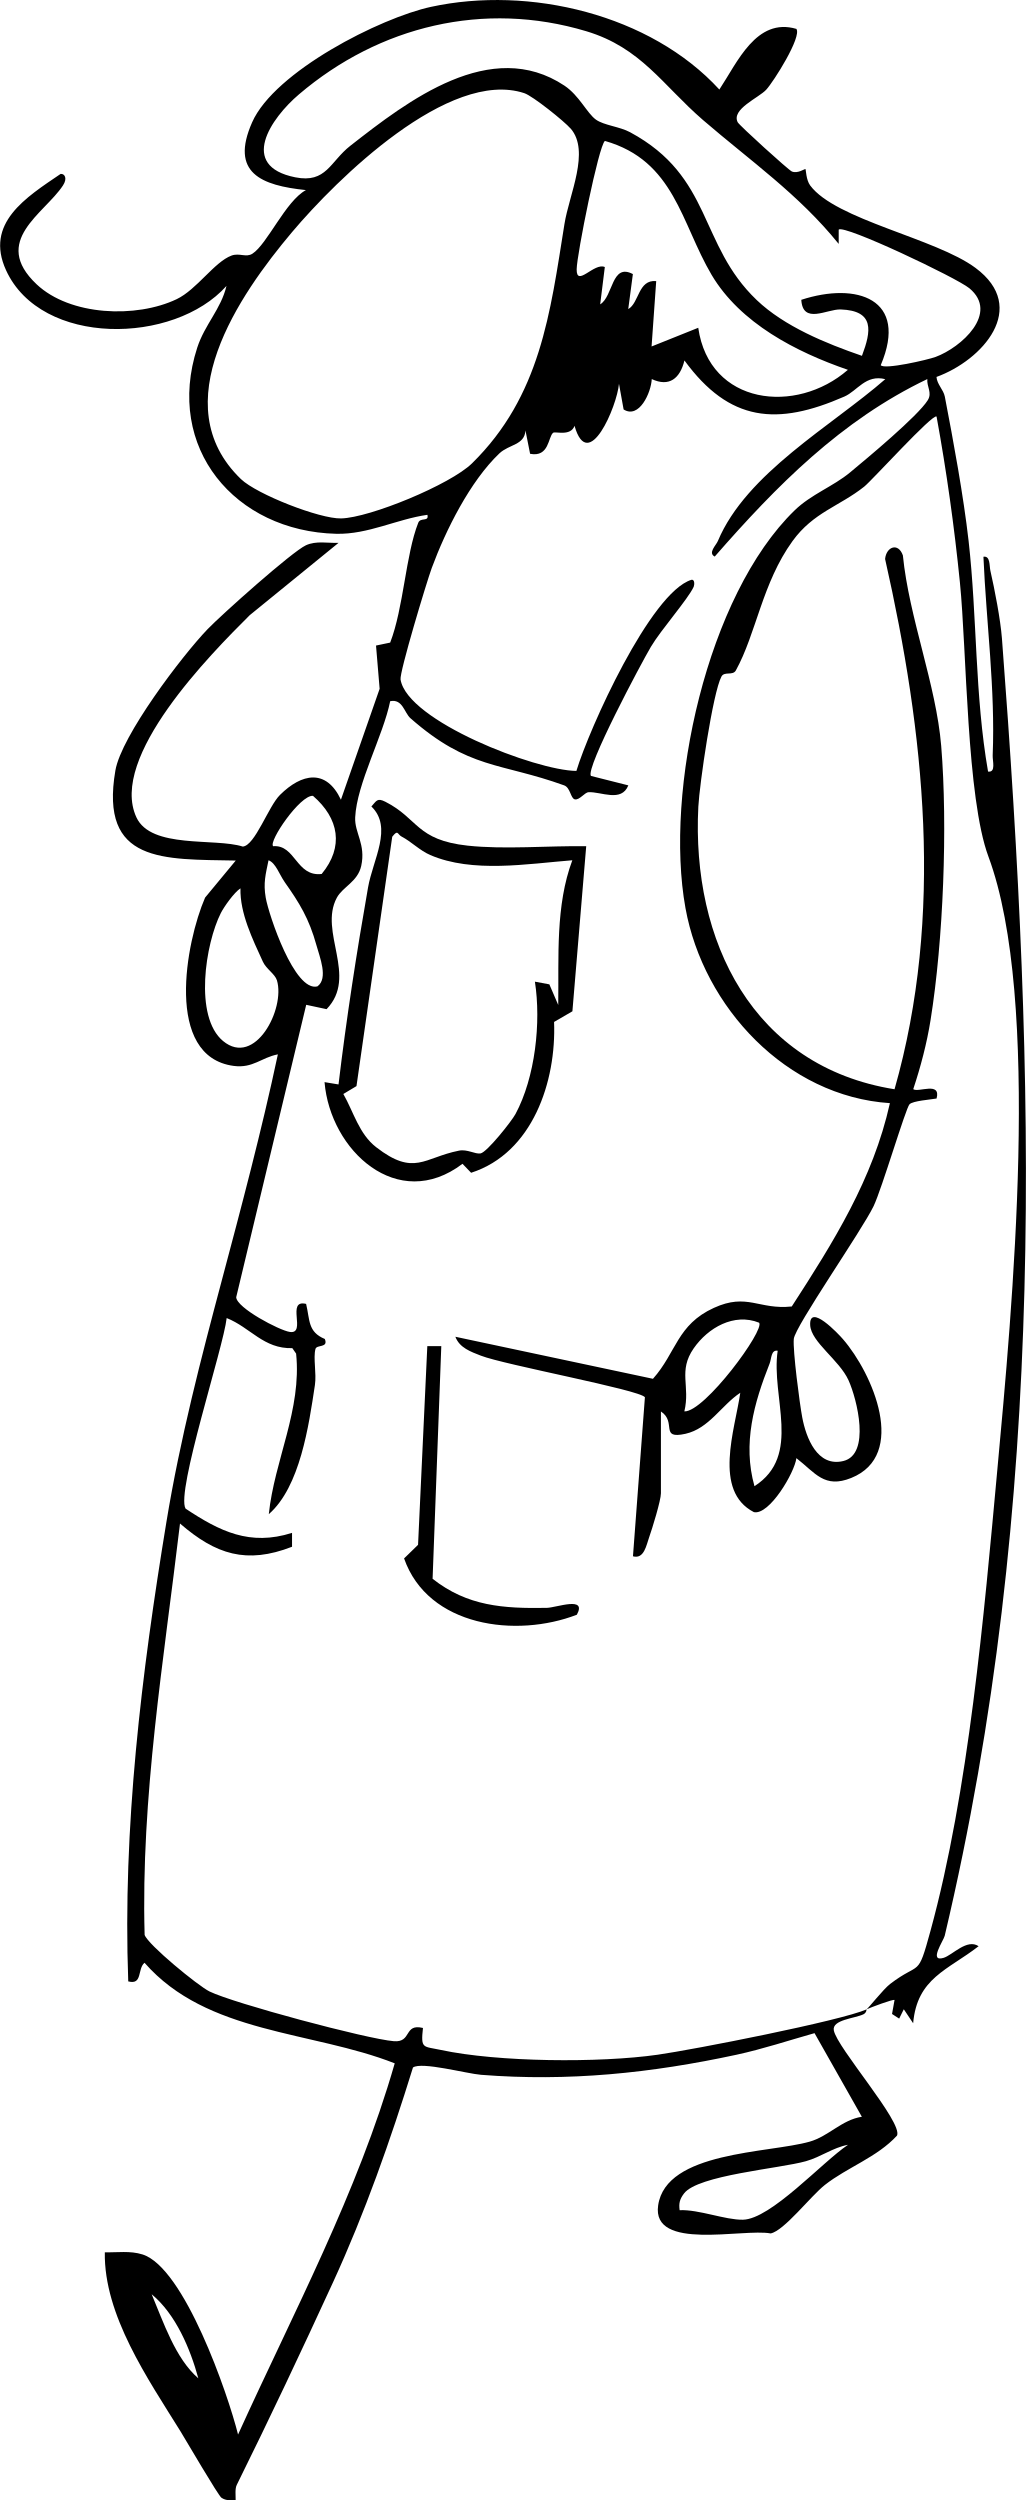
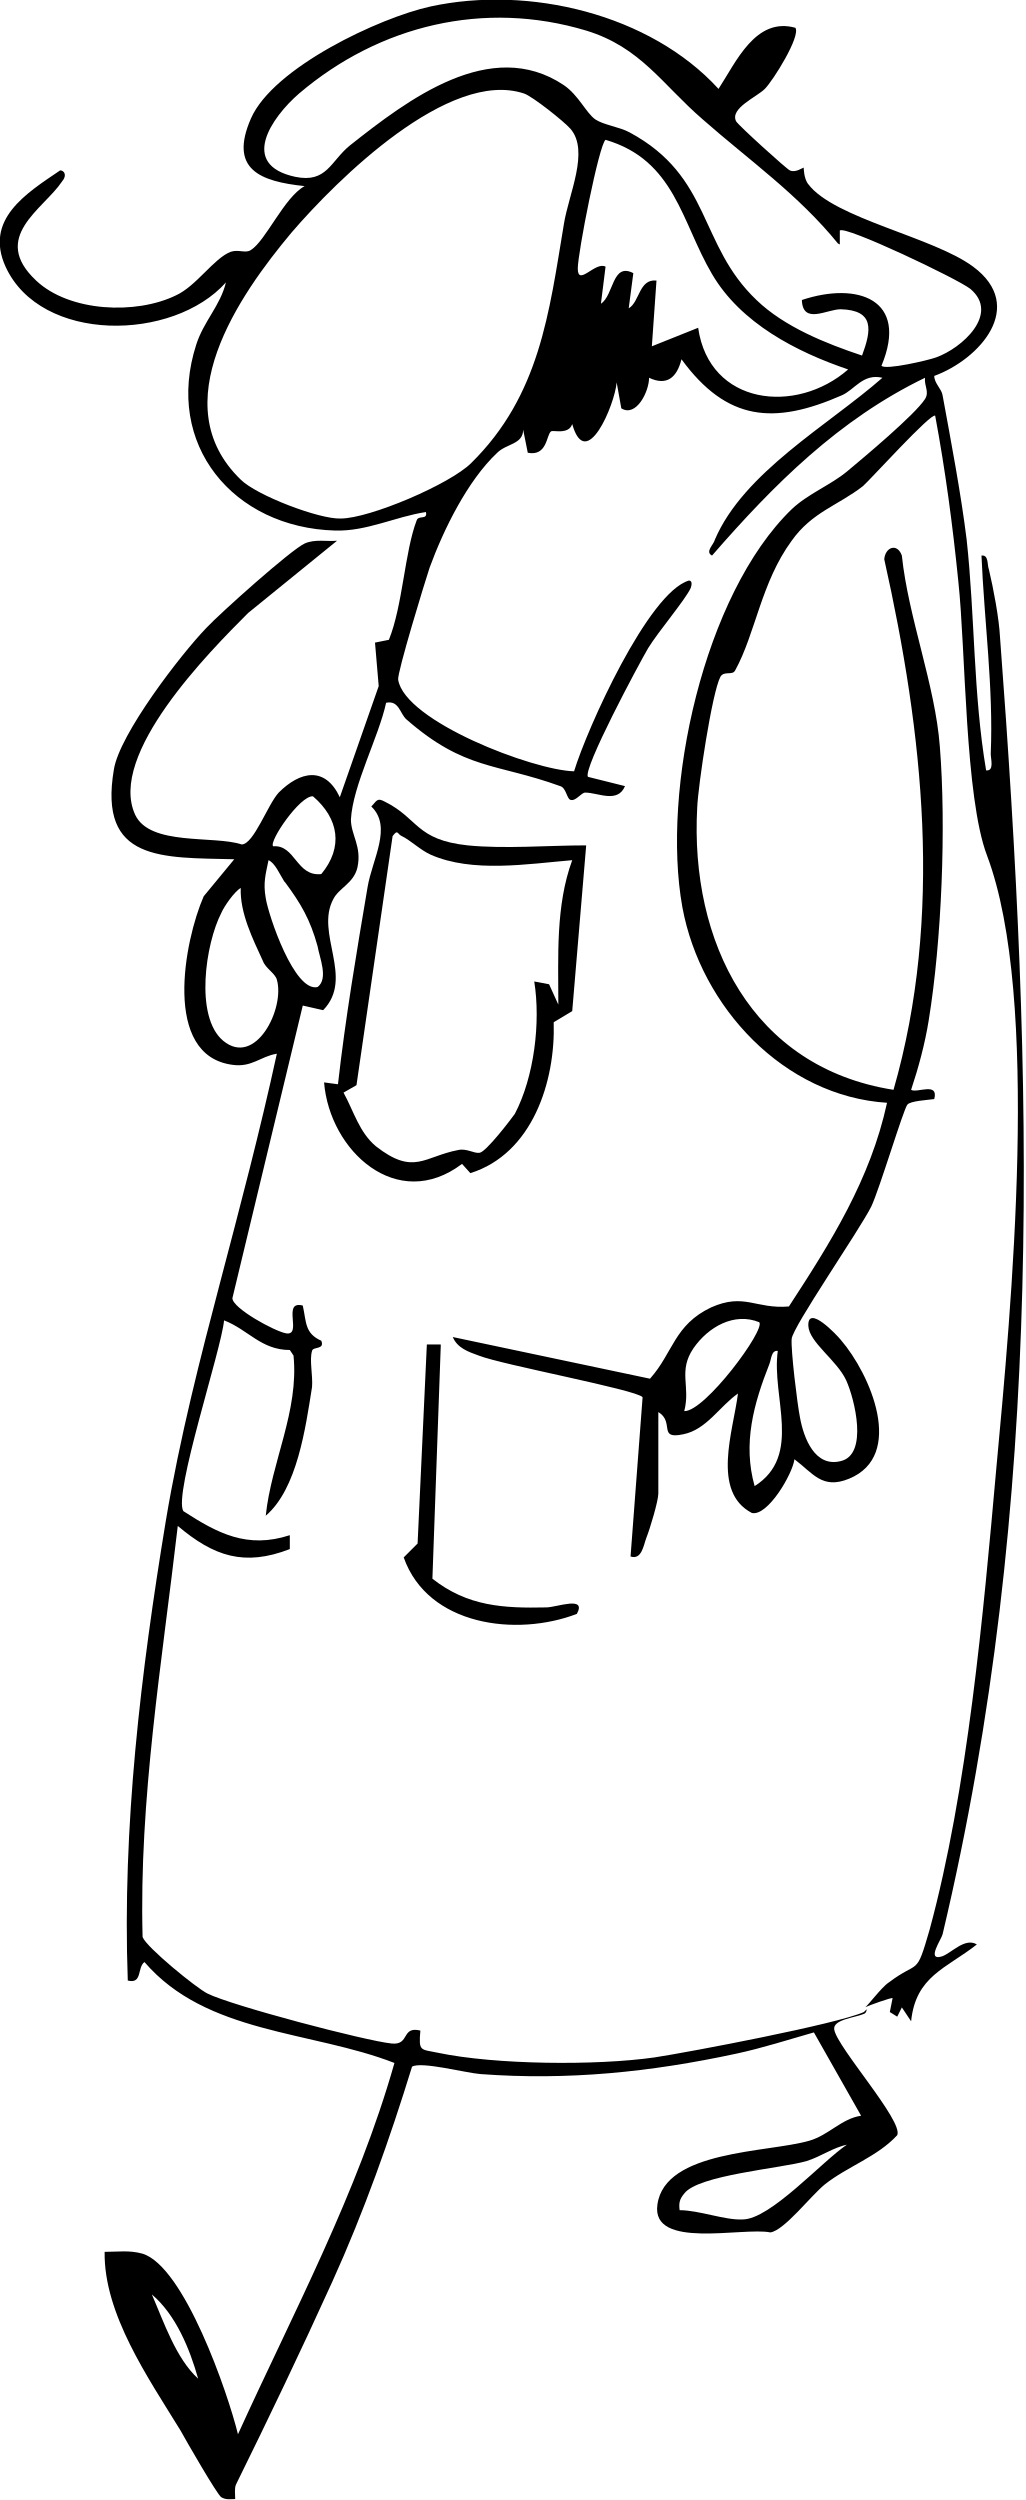
- <svg xmlns="http://www.w3.org/2000/svg" width="auto" height="270" id="Calque_2" data-name="Calque 2" viewBox="0 0 110.81 270">
-   <g id="Calque_1-2" data-name="Calque 1">
+ <svg xmlns="http://www.w3.org/2000/svg" id="Calque_2" version="1.1" viewBox="0 0 110.8 270">
+   <g id="Calque_1-2">
    <g>
-       <path d="M93.59,217.01s0,.36-.33.53c-.91.45-3.41.58-3.21,1.73.32,1.86,7.47,9.93,6.83,11.37-2.14,2.34-5.39,3.44-7.79,5.33-1.52,1.19-4.42,4.97-5.86,5.24-2.99-.56-12.87,1.94-12.15-3.03.85-5.86,11.92-5.62,16.36-6.88,2.05-.58,3.48-2.36,5.64-2.69l-5.11-9.03c-2.8.79-5.56,1.71-8.42,2.33-9.27,2-18.18,2.91-27.59,2.17-1.55-.12-6.43-1.45-7.36-.79-2.42,7.83-5.2,15.72-8.62,23.17s-6.9,14.82-10.41,21.91c-.21.43-.11,1.13-.12,1.63-.57.02-1.01.1-1.53-.24-.35-.23-3.77-6.11-4.43-7.18-3.52-5.67-8.28-12.55-8.17-19.33,1.35.03,2.74-.19,4.07.23,4.5,1.41,9.22,15.04,10.32,19.45,6-13.24,12.88-26.02,16.92-40.09-8.97-3.53-20.27-3.14-27.02-10.86-.79.65-.19,2.43-1.76,2.01-.61-16.63,1.43-33.22,4.12-49.6,1.48-9.02,3.79-17.86,5.94-25.94s4.34-16.3,6.1-24.58c-1.8.35-2.69,1.52-4.76,1.25-7.55-.99-5.17-13.42-3.1-18.18l3.31-4c-7.81-.16-14.72.34-13-9.72.64-3.75,7.17-12.36,9.96-15.27,1.51-1.57,9.12-8.37,10.62-9.06,1.11-.51,2.36-.22,3.52-.26l-9.59,7.81c-4.24,4.22-15.24,15.34-12.24,21.83,1.59,3.44,8.49,2.2,11.49,3.16,1.32-.1,2.77-4.35,4.02-5.58,2.35-2.33,4.99-2.86,6.58.52l4.18-11.98-.39-4.67,1.53-.32c1.45-3.74,1.67-9.5,3.03-12.94.25-.63,1.18-.06.99-.86-3.32.47-6.4,2.13-9.84,2.05-10.96-.27-18.52-9.29-15.02-20.1.82-2.52,2.57-4.17,3.16-6.67-5.67,6.36-20.01,6.58-23.8-1.68-2.34-5.1,2.15-7.88,5.89-10.42.45-.03.75.49.25,1.25-2,3.05-7.8,5.99-2.85,10.67,3.62,3.42,10.77,3.69,15.13,1.61,2.18-1.04,4.08-4.03,5.93-4.71.85-.31,1.57.24,2.25-.2,1.6-1.02,3.59-5.69,5.78-6.87-4.81-.5-8.23-1.84-5.81-7.32S41.06,1.93,46.55.74c10.6-2.3,23.69.8,31.14,8.93,1.94-2.92,3.99-7.82,8.32-6.55.6.86-2.45,5.69-3.26,6.57s-3.79,2.1-3.08,3.51c.18.35,5.49,5.17,5.85,5.32.63.27,1.42-.32,1.47-.26.06.07.06,1.16.51,1.77,2.75,3.71,13.54,5.7,17.85,8.9,5.83,4.32.74,9.98-4.21,11.78.06.8.75,1.37.9,2.12.94,4.89,2.01,10.69,2.57,15.6.93,8.27.66,16.63,2.1,24.9.88.12.47-1.15.5-1.76.29-7.13-.69-14.32-1-21.44.75-.13.63.95.75,1.5.47,2.07,1.09,5.26,1.25,7.33,3.64,47.55,4.9,93.27-6.18,140.1-.12.52-1.77,2.88-.13,2.39.97-.29,2.53-2.11,3.79-1.26-3.33,2.59-6.64,3.42-7.07,8.32l-1.01-1.51-.5,1.01-.77-.5.27-1.51c-.13-.12-2.56.8-3.03,1.01.17-.07,1.81-2.17,2.55-2.74,3.31-2.53,2.94-.53,4.36-5.73,4.13-15.08,5.78-34.14,7.22-49.79,1.59-17.24,4.78-50.79-.96-66.24-2.36-6.34-2.34-22.24-3.08-29.61-.6-5.98-1.44-12-2.52-17.91-.38-.39-6.98,6.91-7.82,7.57-2.68,2.13-5.48,2.76-7.74,5.88-3.27,4.52-3.92,9.99-6.12,13.97-.33.59-1.23.07-1.55.65-.94,1.74-2.38,11.69-2.5,14.06-.75,14.51,5.89,28.07,21.19,30.52,5.36-18.82,3.23-38.47-1.02-57.27.13-1.33,1.42-1.81,1.92-.39.67,6.75,3.59,13.95,4.14,20.58.71,8.67.23,21.02-1.15,29.61-.4,2.51-1.07,5.05-1.87,7.46.56.4,3.02-.87,2.52,1.01-.68.12-2.55.25-2.92.62-.41.41-2.97,9.09-3.88,11-1.27,2.64-8.49,12.99-8.62,14.34-.12,1.23.63,6.99.91,8.47.42,2.24,1.64,5.4,4.44,4.72,2.97-.72,1.49-6.66.56-8.72-.99-2.19-4.04-4.12-4.14-5.95-.13-2.44,3.07.96,3.54,1.51,3.22,3.72,7.02,12.52.89,14.99-2.9,1.17-3.87-.55-5.92-2.14-.19,1.56-2.92,6.19-4.59,5.83-4.44-2.29-2.04-8.92-1.47-12.89-2.04,1.35-3.37,3.86-5.92,4.43-2.84.63-.9-1.26-2.65-2.41v8.83c0,.77-.94,3.82-1.28,4.78-.29.8-.53,2.37-1.74,2.03l1.29-17.18c-.57-.8-15.2-3.5-17.72-4.49-1.07-.42-2.3-.84-2.75-2.04l21.34,4.54c2.53-2.84,2.59-5.84,6.58-7.66,3.61-1.65,4.85.23,8.41-.15,4.5-6.95,8.77-13.74,10.6-21.96-11.14-.72-20.14-10.34-22.08-21.07-2.29-12.65,2.33-33.77,11.79-42.95,1.79-1.74,4.16-2.58,5.99-4.1s7.31-6.07,8.39-7.8c.5-.81-.12-1.44-.05-2.28-9.32,4.46-16.28,11.52-22.96,19.17-.76-.39.15-1.22.34-1.68,3.07-7.33,12.28-12.42,18.08-17.48-2.11-.54-3.02,1.27-4.42,1.88-7.26,3.18-12.4,2.76-17.27-3.9-.48,1.95-1.64,2.89-3.53,2.01-.07,1.47-1.37,4.34-3.04,3.28l-.5-2.77c-.21,2.42-3.31,9.76-4.8,4.54-.42,1.17-2.09.57-2.31.75-.55.42-.41,2.68-2.49,2.27l-.5-2.52c-.1,1.6-1.76,1.48-2.82,2.48-3.16,3.01-5.79,8.28-7.3,12.37-.55,1.5-3.5,11.27-3.37,12.05.73,4.48,14.6,9.83,18.99,9.87,1.39-4.59,8-19.26,12.42-20.64.37-.08.34.53.25.75-.62,1.35-3.54,4.65-4.62,6.48-1.02,1.72-7.09,13.12-6.48,13.95l4.04,1.02c-.75,1.87-2.95.66-4.3.74-.42.02-.98.88-1.48.77-.46-.1-.47-1.26-1.15-1.51-6.9-2.49-10.28-1.7-16.6-7.25-.67-.59-.84-2.12-2.19-1.84-.75,3.71-3.61,8.9-3.78,12.55-.08,1.67,1.17,2.89.65,5.25-.38,1.7-2,2.25-2.63,3.42-1.99,3.69,2.31,8.5-1.11,12.04l-2.2-.47-7.56,31.58c.04,1.15,4.65,3.58,5.79,3.75,1.85.27-.45-3.56,1.76-3.03.42,1.75.17,3.02,2.02,3.79.41,1-.88.58-1.01,1.08-.26.98.13,2.62-.06,3.9-.66,4.37-1.6,10.99-4.98,13.94.6-5.81,3.58-11.29,2.95-17.34l-.41-.59c-3.1.09-4.52-2.23-7.09-3.25-.34,3.16-5.5,18.8-4.44,20.58,3.69,2.45,6.94,4.07,11.5,2.62v1.5c-4.92,1.91-8.23.84-12.1-2.51-1.74,14.7-4.24,29.59-3.82,44.43.35,1.05,5.78,5.51,7.01,6.11,2.61,1.28,17.02,5.14,19.91,5.37,1.97.16,1.04-1.94,3.14-1.43-.25,2.29,0,1.96,1.91,2.37,6.17,1.33,17.14,1.42,23.44.52,3.87-.55,19.7-3.64,22.6-4.91ZM90.56,26.32c-4.28-5.31-9.56-8.98-14.64-13.36-4.38-3.79-6.68-7.81-12.61-9.59-11.04-3.31-22.34-.57-31.02,6.82-3.05,2.59-6.55,7.73-.4,8.96,3.36.67,3.75-1.69,5.95-3.41,6.21-4.86,15.18-11.77,23.12-6.49,1.6,1.07,2.43,2.97,3.4,3.67.87.62,2.56.75,3.69,1.36,8.95,4.83,7.37,12.1,13.67,18.12,2.99,2.86,7.49,4.69,11.37,6.03,1.01-2.68,1.39-4.88-2.3-5.01-1.47-.05-4.09,1.66-4.25-1.04,5.97-1.95,11.63-.13,8.58,7.06.37.51,5.08-.58,5.92-.89,2.77-1.02,6.9-4.73,3.65-7.42-1.39-1.14-13.56-6.92-14.11-6.33v1.52ZM61.62,13.88c-.65-.76-4.08-3.52-5-3.82-8.12-2.67-20.25,9.28-25.08,15.01-5.72,6.79-13.89,18.61-5.52,26.67,1.72,1.65,8.52,4.31,10.82,4.25,3.1-.07,11.81-3.66,14.14-5.95,7.4-7.27,8.44-16.22,9.98-25.84.51-3.21,2.8-7.86.67-10.32ZM91.57,39.94c-5.6-1.93-11.62-5.03-14.72-10.26-3.3-5.59-4-12.32-11.52-14.46-.67.5-3.03,12.25-3.05,13.86-.03,2,1.89-.76,3.04-.24l-.5,4.03c1.42-.86,1.21-4.5,3.53-3.27l-.5,3.78c1.19-.66,1.06-3.21,3.02-3.02l-.5,7.06,5.04-2.02c1.2,8.38,10.58,9.4,16.15,4.55ZM29.5,91.39c2.42-.19,2.48,3.32,5.24,3,2.42-2.93,1.88-6-.94-8.44-1.38-.11-4.83,4.93-4.3,5.44ZM30.72,95.22c-.54-.76-.95-2.04-1.72-2.31-.31,1.53-.58,2.44-.3,4.05.33,1.87,3.12,10.21,5.58,9.57,1.2-.86.24-3.19-.1-4.43-.8-2.9-1.84-4.58-3.46-6.87ZM24.09,112.43c3.45,2.86,6.74-3.48,5.82-6.55-.21-.69-1.16-1.23-1.52-2.02-1.11-2.43-2.49-5.24-2.42-7.92-.68.44-1.77,1.98-2.12,2.67-1.66,3.28-2.93,11.2.25,13.83ZM81.98,142.85c-2.7-1.08-5.51.54-7.06,2.77-1.71,2.46-.35,4.06-1.01,6.81,2.17.1,8.75-8.83,8.07-9.58ZM81.48,160.51c5.17-3.32,1.76-9.6,2.51-14.63-.73-.12-.66.85-.87,1.38-1.69,4.27-2.93,8.64-1.64,13.24ZM91.57,231.64c-1.63.31-2.88,1.3-4.53,1.77-2.83.8-11.68,1.5-13.17,3.49-.46.61-.57,1.04-.47,1.8,2.08-.09,4.91,1.06,6.83,1.03,3.02-.05,8.61-6.26,11.34-8.08ZM21.42,256.86c-.87-3.19-2.44-6.93-5.04-9.08,1.27,3.01,2.56,6.94,5.04,9.08Z" />
-       <path d="M63.31,91.4l-1.49,17.82-1.98,1.15c.25,6.42-2.31,14.15-8.96,16.29l-.93-.97c-7,5.32-14.29-1.45-14.9-8.82l1.51.25c.85-7.11,1.95-14.22,3.19-21.28.53-3.02,2.7-6.48.36-8.74.56-.61.62-.96,1.51-.51,3.58,1.82,3.3,4.13,8.89,4.74,3.99.43,8.74,0,12.8.06ZM61.8,92.91c-4.84.38-10.76,1.41-15.34-.57-1.13-.49-2.06-1.46-3.07-1.98-.49-.25-.38-.82-1.03.01l-3.86,26.93-1.42.85c1.12,1.96,1.69,4.31,3.55,5.75,4.11,3.18,5.15,1.12,8.94.37.9-.18,1.74.4,2.33.3.7-.13,3.35-3.47,3.77-4.25,2.14-3.97,2.78-9.92,2.1-14.3l1.56.29.96,2.23c.07-5.2-.31-10.73,1.52-15.63Z" />
-       <path d="M47.66,145.37l-.94,25.14c3.77,2.97,7.65,3.22,12.32,3.14,1.07-.02,4.38-1.31,3.26.74-6.54,2.53-16.07,1.31-18.66-6.08l1.51-1.47,1-21.46h1.51Z" />
+       <path d="M93.6,217s0,.4-.3.5c-.9.4-3.4.6-3.2,1.7.3,1.9,7.5,9.9,6.8,11.4-2.1,2.3-5.4,3.4-7.8,5.3-1.5,1.2-4.4,5-5.9,5.2-3-.6-12.9,1.9-12.2-3,.8-5.9,11.9-5.6,16.4-6.9,2.1-.6,3.5-2.4,5.6-2.7l-5.1-9c-2.8.8-5.6,1.7-8.4,2.3-9.3,2-18.2,2.9-27.6,2.2-1.5-.1-6.4-1.4-7.4-.8-2.4,7.8-5.2,15.7-8.6,23.2s-6.9,14.8-10.4,21.9c-.2.4-.1,1.1-.1,1.6-.6,0-1,.1-1.5-.2-.4-.2-3.8-6.1-4.4-7.2-3.5-5.7-8.3-12.6-8.2-19.3,1.4,0,2.7-.2,4.1.2,4.5,1.4,9.2,15,10.3,19.5,6-13.2,12.9-26,16.9-40.1-9-3.5-20.3-3.1-27-10.9-.8.6-.2,2.4-1.8,2-.6-16.6,1.4-33.2,4.1-49.6,1.5-9,3.8-17.9,5.9-25.9s4.3-16.3,6.1-24.6c-1.8.3-2.7,1.5-4.8,1.2-7.6-1-5.2-13.4-3.1-18.2l3.3-4c-7.8-.2-14.7.3-13-9.7.6-3.8,7.2-12.4,10-15.3,1.5-1.6,9.1-8.4,10.6-9.1,1.1-.5,2.4-.2,3.5-.3l-9.6,7.8c-4.2,4.2-15.2,15.3-12.2,21.8,1.6,3.4,8.5,2.2,11.5,3.2,1.3,0,2.8-4.3,4-5.6,2.3-2.3,5-2.9,6.6.5l4.2-12-.4-4.7,1.5-.3c1.5-3.7,1.7-9.5,3-12.9.2-.6,1.2,0,1-.9-3.3.5-6.4,2.1-9.8,2-11-.3-18.5-9.3-15-20.1.8-2.5,2.6-4.2,3.2-6.7-5.7,6.4-20,6.6-23.8-1.7-2.3-5.1,2.2-7.9,5.9-10.4.4,0,.8.5.2,1.2-2,3-7.8,6-2.8,10.7,3.6,3.4,10.8,3.7,15.1,1.6,2.2-1,4.1-4,5.9-4.7.9-.3,1.6.2,2.2-.2,1.6-1,3.6-5.7,5.8-6.9-4.8-.5-8.2-1.8-5.8-7.3S41,1.9,46.5.7c10.6-2.3,23.7.8,31.1,8.9,1.9-2.9,4-7.8,8.3-6.6.6.9-2.4,5.7-3.3,6.6s-3.8,2.1-3.1,3.5c.2.4,5.5,5.2,5.8,5.3.6.3,1.4-.3,1.5-.3,0,0,0,1.2.5,1.8,2.8,3.7,13.5,5.7,17.8,8.9,5.8,4.3.7,10-4.2,11.8,0,.8.8,1.4.9,2.1.9,4.9,2,10.7,2.6,15.6.9,8.3.7,16.6,2.1,24.9.9.1.5-1.2.5-1.8.3-7.1-.7-14.3-1-21.4.8-.1.6,1,.8,1.5.5,2.1,1.1,5.3,1.2,7.3,3.6,47.5,4.9,93.3-6.2,140.1-.1.5-1.8,2.9-.1,2.4,1-.3,2.5-2.1,3.8-1.3-3.3,2.6-6.6,3.4-7.1,8.3l-1-1.5-.5,1-.8-.5.3-1.5c-.1-.1-2.6.8-3,1,.2,0,1.8-2.2,2.6-2.7,3.3-2.5,2.9-.5,4.4-5.7,4.1-15.1,5.8-34.1,7.2-49.8,1.6-17.2,4.8-50.8-1-66.2-2.4-6.3-2.3-22.2-3.1-29.6-.6-6-1.4-12-2.5-17.9-.4-.4-7,6.9-7.8,7.6-2.7,2.1-5.5,2.8-7.7,5.9-3.3,4.5-3.9,10-6.1,14-.3.6-1.2,0-1.6.7-.9,1.7-2.4,11.7-2.5,14.1-.8,14.5,5.9,28.1,21.2,30.5,5.4-18.8,3.2-38.5-1-57.3.1-1.3,1.4-1.8,1.9-.4.7,6.7,3.6,14,4.1,20.6.7,8.7.2,21-1.2,29.6-.4,2.5-1.1,5.1-1.9,7.5.6.4,3-.9,2.5,1-.7.1-2.6.2-2.9.6-.4.4-3,9.1-3.9,11-1.3,2.6-8.5,13-8.6,14.3-.1,1.2.6,7,.9,8.5.4,2.2,1.6,5.4,4.4,4.7,3-.7,1.5-6.7.6-8.7-1-2.2-4-4.1-4.1-5.9-.1-2.4,3.1,1,3.5,1.5,3.2,3.7,7,12.5.9,15-2.9,1.2-3.9-.6-5.9-2.1-.2,1.6-2.9,6.2-4.6,5.8-4.4-2.3-2-8.9-1.5-12.9-2,1.4-3.4,3.9-5.9,4.4-2.8.6-.9-1.3-2.7-2.4v8.8c0,.8-.9,3.8-1.3,4.8-.3.8-.5,2.4-1.7,2l1.3-17.2c-.6-.8-15.2-3.5-17.7-4.5-1.1-.4-2.3-.8-2.8-2l21.3,4.5c2.5-2.8,2.6-5.8,6.6-7.7,3.6-1.6,4.8.2,8.4-.1,4.5-6.9,8.8-13.7,10.6-22-11.1-.7-20.1-10.3-22.1-21.1-2.3-12.7,2.3-33.8,11.8-43,1.8-1.7,4.2-2.6,6-4.1s7.3-6.1,8.4-7.8c.5-.8-.1-1.4,0-2.3-9.3,4.5-16.3,11.5-23,19.2-.8-.4.2-1.2.3-1.7,3.1-7.3,12.3-12.4,18.1-17.5-2.1-.5-3,1.3-4.4,1.9-7.3,3.2-12.4,2.8-17.3-3.9-.5,2-1.6,2.9-3.5,2,0,1.5-1.4,4.3-3,3.3l-.5-2.8c-.2,2.4-3.3,9.8-4.8,4.5-.4,1.2-2.1.6-2.3.8-.5.4-.4,2.7-2.5,2.3l-.5-2.5c0,1.6-1.8,1.5-2.8,2.5-3.2,3-5.8,8.3-7.3,12.4-.5,1.5-3.5,11.3-3.4,12.1.7,4.5,14.6,9.8,19,9.9,1.4-4.6,8-19.3,12.4-20.6.4,0,.3.5.2.8-.6,1.3-3.5,4.7-4.6,6.5-1,1.7-7.1,13.1-6.5,13.9l4,1c-.8,1.9-2.9.7-4.3.7-.4,0-1,.9-1.5.8-.5,0-.5-1.3-1.2-1.5-6.9-2.5-10.3-1.7-16.6-7.2-.7-.6-.8-2.1-2.2-1.8-.8,3.7-3.6,8.9-3.8,12.6,0,1.7,1.2,2.9.7,5.2-.4,1.7-2,2.2-2.6,3.4-2,3.7,2.3,8.5-1.1,12l-2.2-.5-7.6,31.6c0,1.1,4.6,3.6,5.8,3.8,1.8.3-.5-3.6,1.8-3,.4,1.8.2,3,2,3.8.4,1-.9.6-1,1.1-.3,1,.1,2.6,0,3.9-.7,4.4-1.6,11-5,13.9.6-5.8,3.6-11.3,3-17.3l-.4-.6c-3.1,0-4.5-2.2-7.1-3.2-.3,3.2-5.5,18.8-4.4,20.6,3.7,2.4,6.9,4.1,11.5,2.6v1.5c-4.9,1.9-8.2.8-12.1-2.5-1.7,14.7-4.2,29.6-3.8,44.4.4,1.1,5.8,5.5,7,6.1,2.6,1.3,17,5.1,19.9,5.4,2,.2,1-1.9,3.1-1.4-.2,2.3,0,2,1.9,2.4,6.2,1.3,17.1,1.4,23.4.5,3.9-.6,19.7-3.6,22.6-4.9h0ZM90.5,26.3c-4.3-5.3-9.6-9-14.6-13.4-4.4-3.8-6.7-7.8-12.6-9.6-11-3.3-22.3-.6-31,6.8-3,2.6-6.5,7.7-.4,9,3.4.7,3.8-1.7,5.9-3.4,6.2-4.9,15.2-11.8,23.1-6.5,1.6,1.1,2.4,3,3.4,3.7.9.6,2.6.8,3.7,1.4,8.9,4.8,7.4,12.1,13.7,18.1,3,2.9,7.5,4.7,11.4,6,1-2.7,1.4-4.9-2.3-5-1.5,0-4.1,1.7-4.2-1,6-2,11.6-.1,8.6,7.1.4.5,5.1-.6,5.9-.9,2.8-1,6.9-4.7,3.7-7.4-1.4-1.1-13.6-6.9-14.1-6.3v1.5h0ZM61.6,13.9c-.7-.8-4.1-3.5-5-3.8-8.1-2.7-20.2,9.3-25.1,15-5.7,6.8-13.9,18.6-5.5,26.7,1.7,1.7,8.5,4.3,10.8,4.2,3.1,0,11.8-3.7,14.1-6,7.4-7.3,8.4-16.2,10-25.8.5-3.2,2.8-7.9.7-10.3h0ZM91.6,39.9c-5.6-1.9-11.6-5-14.7-10.3-3.3-5.6-4-12.3-11.5-14.5-.7.5-3,12.2-3,13.9,0,2,1.9-.8,3-.2l-.5,4c1.4-.9,1.2-4.5,3.5-3.3l-.5,3.8c1.2-.7,1.1-3.2,3-3l-.5,7.1,5-2c1.2,8.4,10.6,9.4,16.2,4.5h0ZM29.5,91.4c2.4-.2,2.5,3.3,5.2,3,2.4-2.9,1.9-6-.9-8.4-1.4-.1-4.8,4.9-4.3,5.4ZM30.7,95.2c-.5-.8-1-2-1.7-2.3-.3,1.5-.6,2.4-.3,4.1.3,1.9,3.1,10.2,5.6,9.6,1.2-.9.2-3.2,0-4.4-.8-2.9-1.8-4.6-3.5-6.9h0ZM24.1,112.4c3.5,2.9,6.7-3.5,5.8-6.6-.2-.7-1.2-1.2-1.5-2-1.1-2.4-2.5-5.2-2.4-7.9-.7.4-1.8,2-2.1,2.7-1.7,3.3-2.9,11.2.2,13.8h0ZM82,142.8c-2.7-1.1-5.5.5-7.1,2.8-1.7,2.5-.3,4.1-1,6.8,2.2.1,8.8-8.8,8.1-9.6ZM81.5,160.5c5.2-3.3,1.8-9.6,2.5-14.6-.7-.1-.7.9-.9,1.4-1.7,4.3-2.9,8.6-1.6,13.2h0ZM91.6,231.6c-1.6.3-2.9,1.3-4.5,1.8-2.8.8-11.7,1.5-13.2,3.5-.5.6-.6,1-.5,1.8,2.1,0,4.9,1.1,6.8,1,3,0,8.6-6.3,11.3-8.1h0ZM21.4,256.9c-.9-3.2-2.4-6.9-5-9.1,1.3,3,2.6,6.9,5,9.1Z" />
+       <path d="M63.3,91.4l-1.5,17.8-2,1.2c.2,6.4-2.3,14.2-9,16.3l-.9-1c-7,5.3-14.3-1.4-14.9-8.8l1.5.2c.8-7.1,2-14.2,3.2-21.3.5-3,2.7-6.5.4-8.7.6-.6.6-1,1.5-.5,3.6,1.8,3.3,4.1,8.9,4.7,4,.4,8.7,0,12.8,0h0ZM61.8,92.9c-4.8.4-10.8,1.4-15.3-.6-1.1-.5-2.1-1.5-3.1-2-.5-.2-.4-.8-1,0l-3.9,26.9-1.4.8c1.1,2,1.7,4.3,3.5,5.8,4.1,3.2,5.2,1.1,8.9.4.9-.2,1.7.4,2.3.3.7-.1,3.3-3.5,3.8-4.2,2.1-4,2.8-9.9,2.1-14.3l1.6.3,1,2.2c0-5.2-.3-10.7,1.5-15.6h0Z" />
+       <path d="M47.6,145.4l-.9,25.1c3.8,3,7.7,3.2,12.3,3.1,1.1,0,4.4-1.3,3.3.7-6.5,2.5-16.1,1.3-18.7-6.1l1.5-1.5,1-21.5h1.5Z" />
    </g>
  </g>
</svg>
